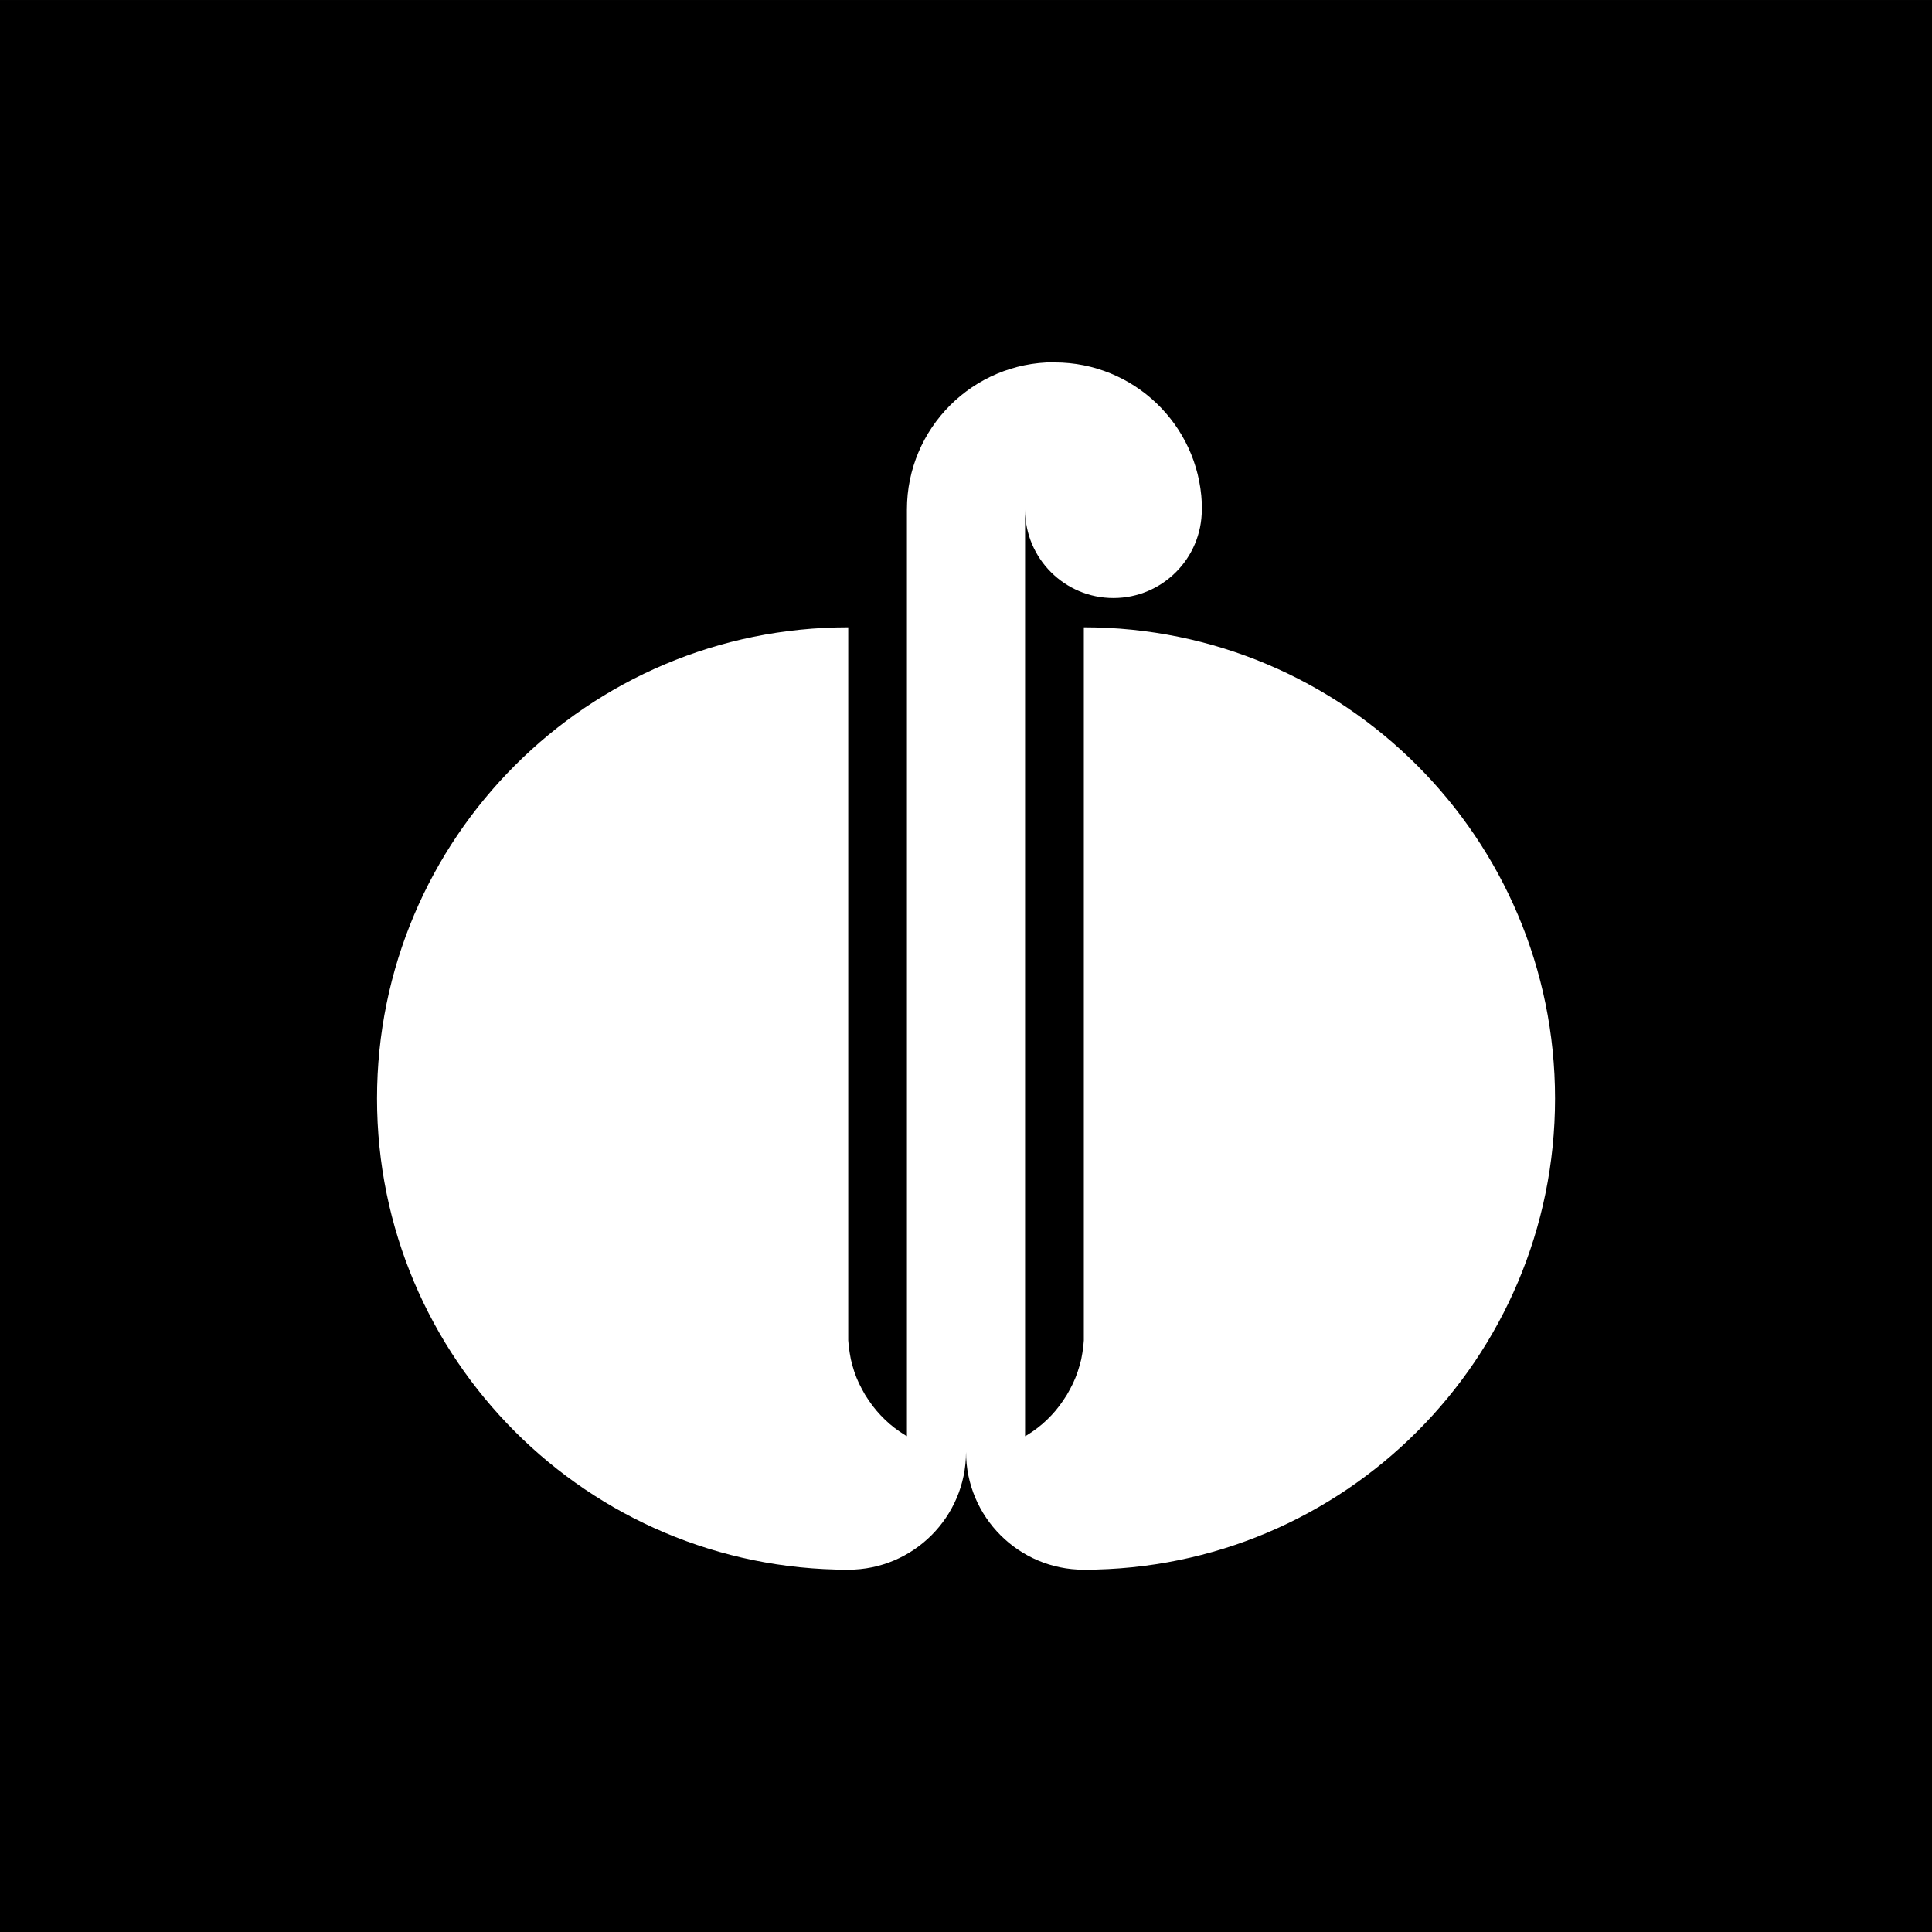
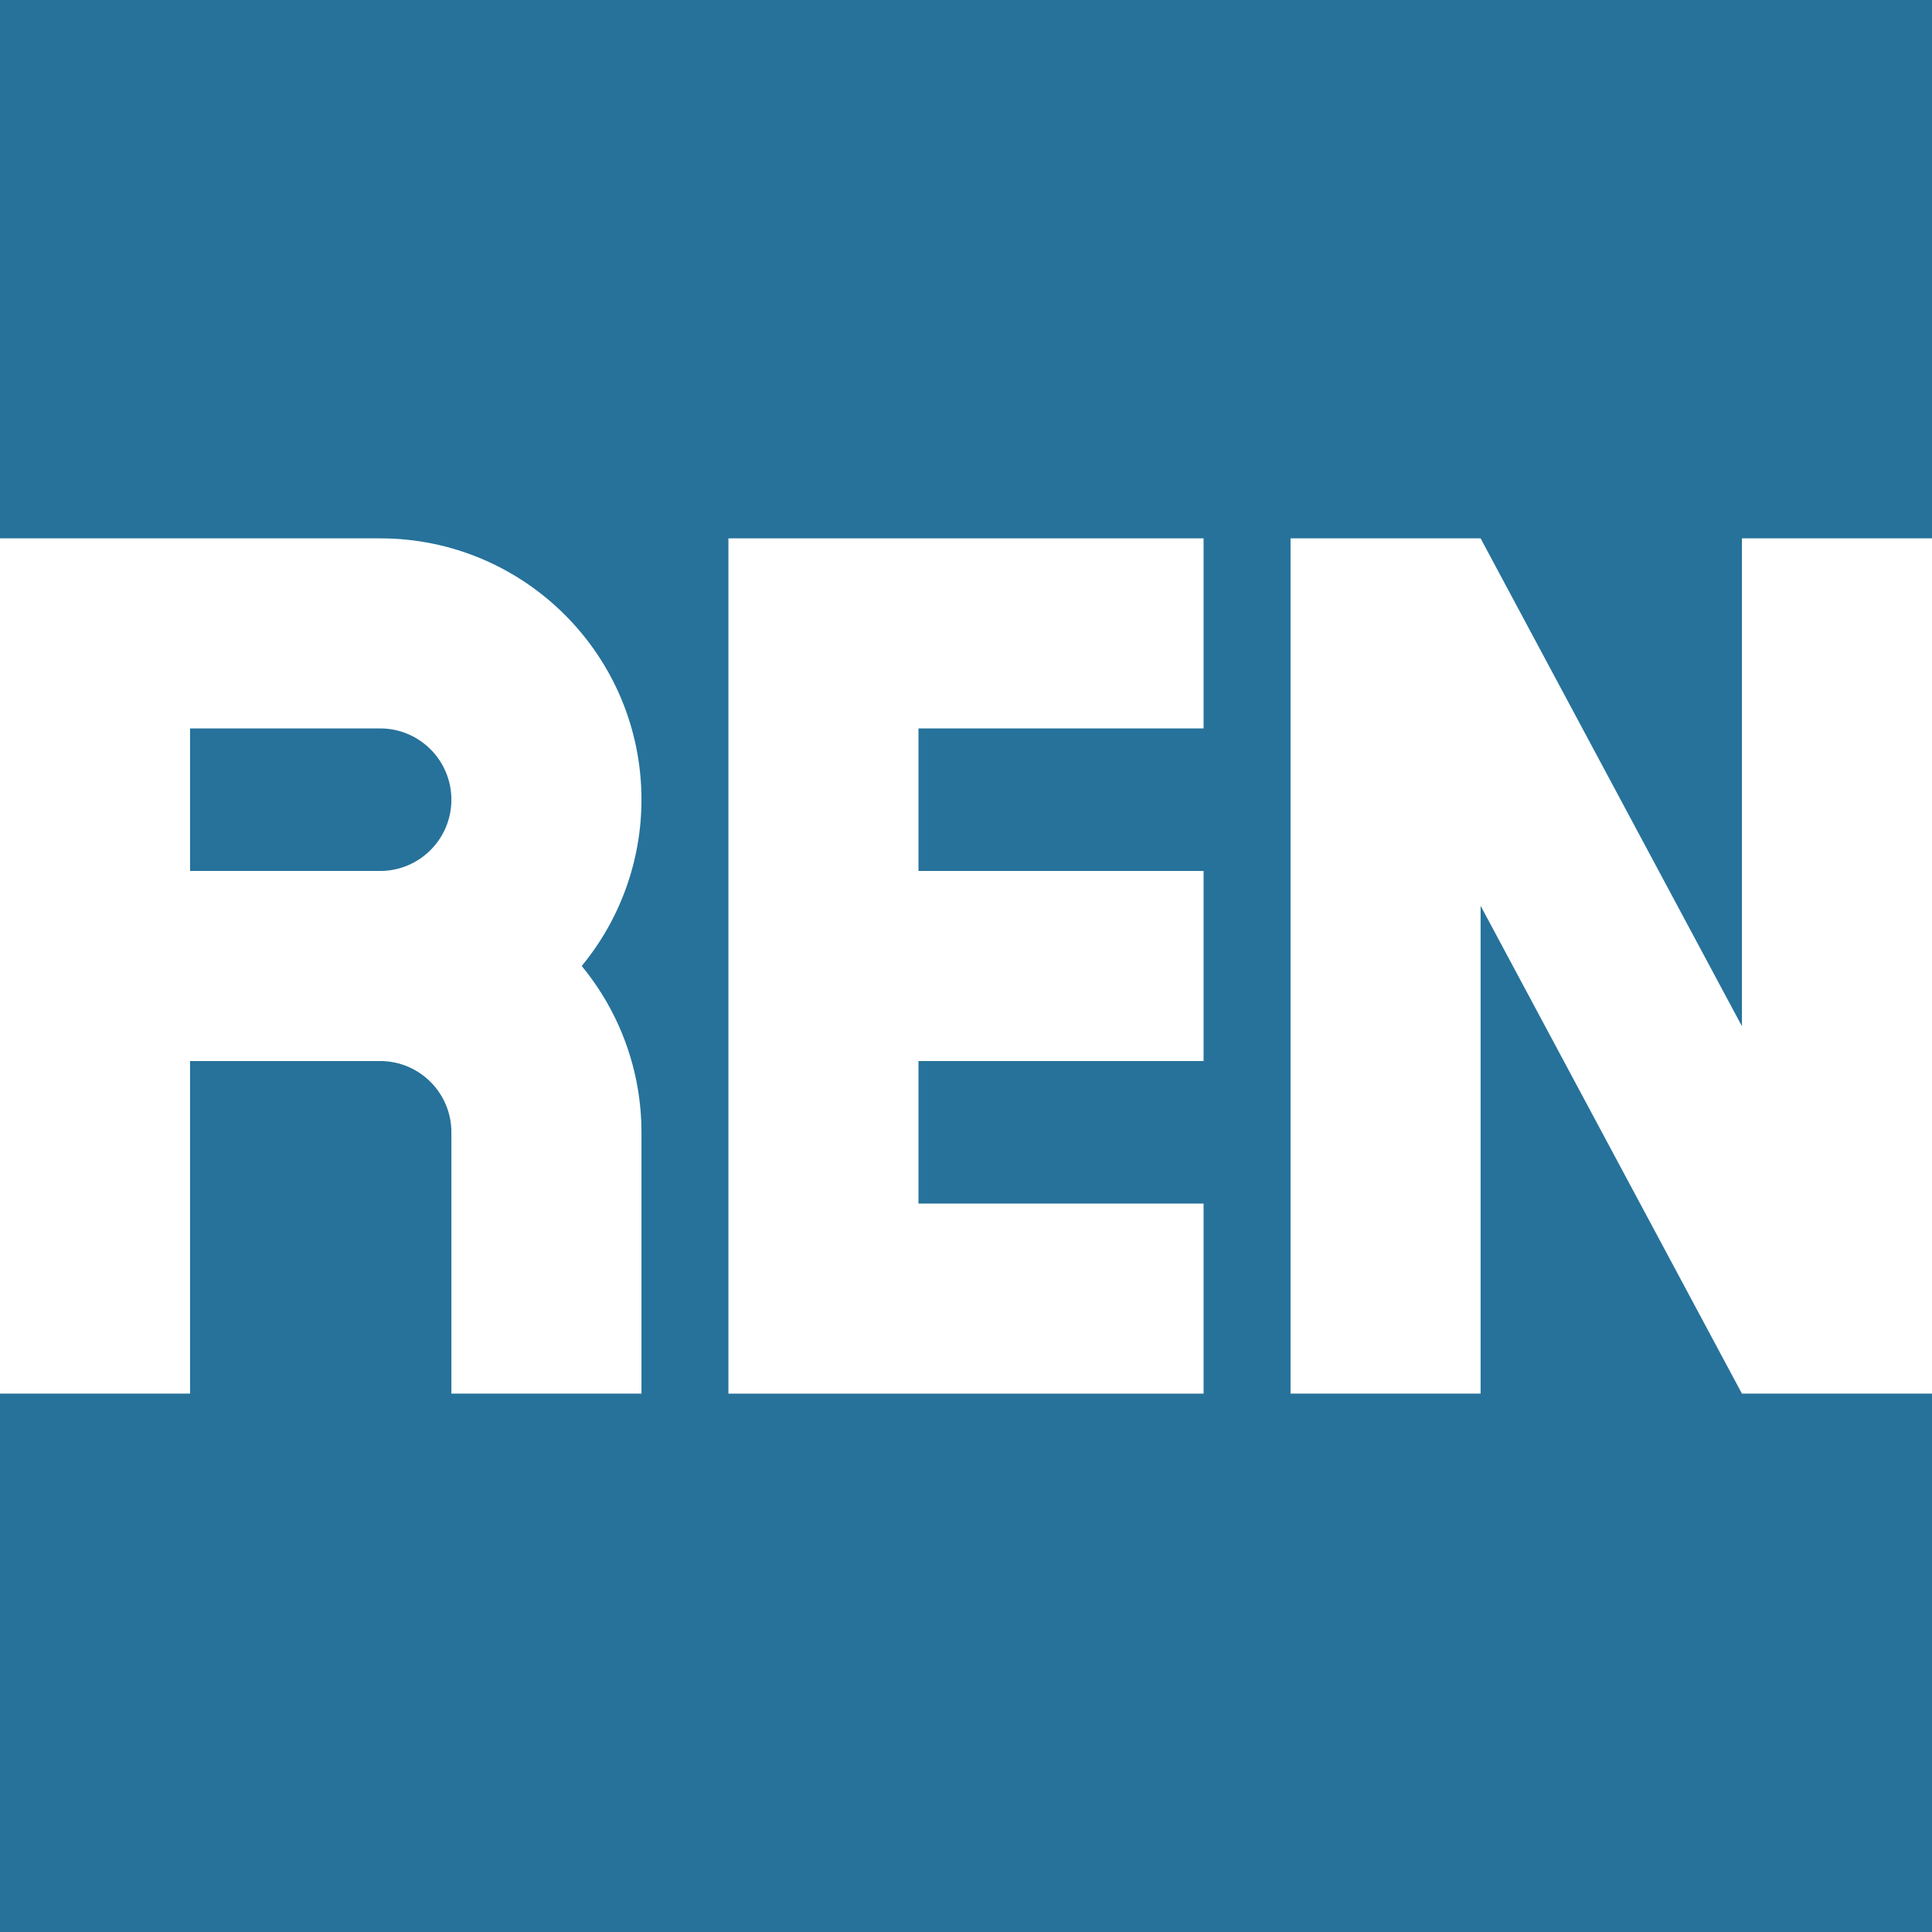
- <svg xmlns="http://www.w3.org/2000/svg" width="128" height="128" viewBox="0 0 33.867 33.867" version="1.1" id="svg5">
+ <svg xmlns="http://www.w3.org/2000/svg" width="80" height="80" viewBox="0 0 80 80" version="1.1" id="svg5" xml:space="preserve">
  <defs id="defs2" />
-   <g id="layer1" transform="translate(1220.786,-20.80285)">
-     <rect style="fill:#000000;stroke-width:7.723" id="rect566" width="33.867" height="33.867" x="-1220.786" y="20.803" />
-     <path id="path568" style="fill:#ffffff;stroke-width:1.226" d="m -1202.307,27.153 a 2.581,2.581 0 0 0 -2.581,2.581 v 2.065 14.179 a 2.065,2.065 0 0 1 -0.033,-0.018 2.065,2.065 0 0 1 -0.092,-0.06 2.065,2.065 0 0 1 -0.09,-0.065 2.065,2.065 0 0 1 -0.088,-0.071 2.065,2.065 0 0 1 -0.082,-0.075 2.065,2.065 0 0 1 -0.078,-0.079 2.065,2.065 0 0 1 -0.074,-0.083 2.065,2.065 0 0 1 -0.071,-0.089 2.065,2.065 0 0 1 -0.064,-0.091 2.065,2.065 0 0 1 -0.061,-0.093 2.065,2.065 0 0 1 -0.055,-0.099 2.065,2.065 0 0 1 -0.051,-0.099 2.065,2.065 0 0 1 -0.045,-0.103 2.065,2.065 0 0 1 -0.039,-0.105 2.065,2.065 0 0 1 -0.032,-0.107 2.065,2.065 0 0 1 -0.028,-0.109 2.065,2.065 0 0 1 -0.02,-0.111 2.065,2.065 0 0 1 -0.016,-0.111 2.065,2.065 0 0 1 -0.01,-0.111 2.065,2.065 0 0 1 0,-0.111 V 40.059 31.799 a 8.26,8.26 0 0 0 -8.26,8.26 8.26,8.26 0 0 0 8.26,8.26 2.065,2.065 0 0 0 2.065,-2.063 2.065,2.065 0 0 0 2.065,2.063 8.26,8.26 0 0 0 8.26,-8.26 8.26,8.26 0 0 0 -8.26,-8.26 v 8.26 4.13 a 2.065,2.065 0 0 1 0,0.111 2.065,2.065 0 0 1 -0.01,0.111 2.065,2.065 0 0 1 -0.016,0.111 2.065,2.065 0 0 1 -0.02,0.111 2.065,2.065 0 0 1 -0.029,0.109 2.065,2.065 0 0 1 -0.033,0.107 2.065,2.065 0 0 1 -0.039,0.105 2.065,2.065 0 0 1 -0.045,0.103 2.065,2.065 0 0 1 -0.051,0.099 2.065,2.065 0 0 1 -0.055,0.099 2.065,2.065 0 0 1 -0.061,0.093 2.065,2.065 0 0 1 -0.064,0.091 2.065,2.065 0 0 1 -0.07,0.089 2.065,2.065 0 0 1 -0.074,0.083 2.065,2.065 0 0 1 -0.078,0.079 2.065,2.065 0 0 1 -0.082,0.075 2.065,2.065 0 0 1 -0.088,0.071 2.065,2.065 0 0 1 -0.09,0.065 2.065,2.065 0 0 1 -0.092,0.06 2.065,2.065 0 0 1 -0.033,0.018 v -14.177 -2.065 a 1.549,1.549 0 0 0 1.549,1.549 1.549,1.549 0 0 0 1.549,-1.549 1.549,1.549 0 0 0 0,-0.119 2.581,2.581 0 0 0 -2.577,-2.462 z" />
+   <g id="layer1" transform="matrix(0.07559039,0,0,0.07559039,85.40566,-7.789674)">
+     <rect style="fill:#26729b;fill-opacity:1;stroke-width:217.199" id="rect2719" width="1058.333" height="1058.333" x="-1129.846" y="103.051" />
+     <path id="rect2598-9" style="fill:#ffffff;fill-opacity:1;stroke-width:1927.8" d="M -1129.848,397.959 V 866.477 h 104.112 V 684.276 h 104.122 a 39.043,39.043 0 0 1 39.036,39.043 V 866.477 h 104.121 V 723.318 a 143.158,143.158 0 0 0 -32.74,-91.1 143.158,143.158 0 0 0 32.74,-91.1 143.158,143.158 0 0 0 -143.157,-143.158 h -104.122 z m 104.112,104.116 h 104.122 a 39.043,39.043 0 0 1 39.036,39.043 39.043,39.043 0 0 1 -39.036,39.044 h -104.122 z" />
+     <path id="rect2600-8" style="fill:#ffffff;fill-opacity:1;stroke-width:1927.8" d="m -730.823,397.959 v 468.518 h 104.115 156.173 v -104.115 h -156.173 v -78.086 h 156.173 V 580.16 h -156.173 v -78.086 h 156.173 v -104.115 h -156.173 z" />
+     <path id="rect540-6" style="fill:#ffffff;fill-opacity:1;stroke-width:1927.8" d="m -422.901,397.959 v 468.518 h 104.115 V 599.224 l 143.158,267.252 H -71.512 V 397.959 H -175.628 V 665.211 L -318.786,397.959 Z" />
  </g>
</svg>
